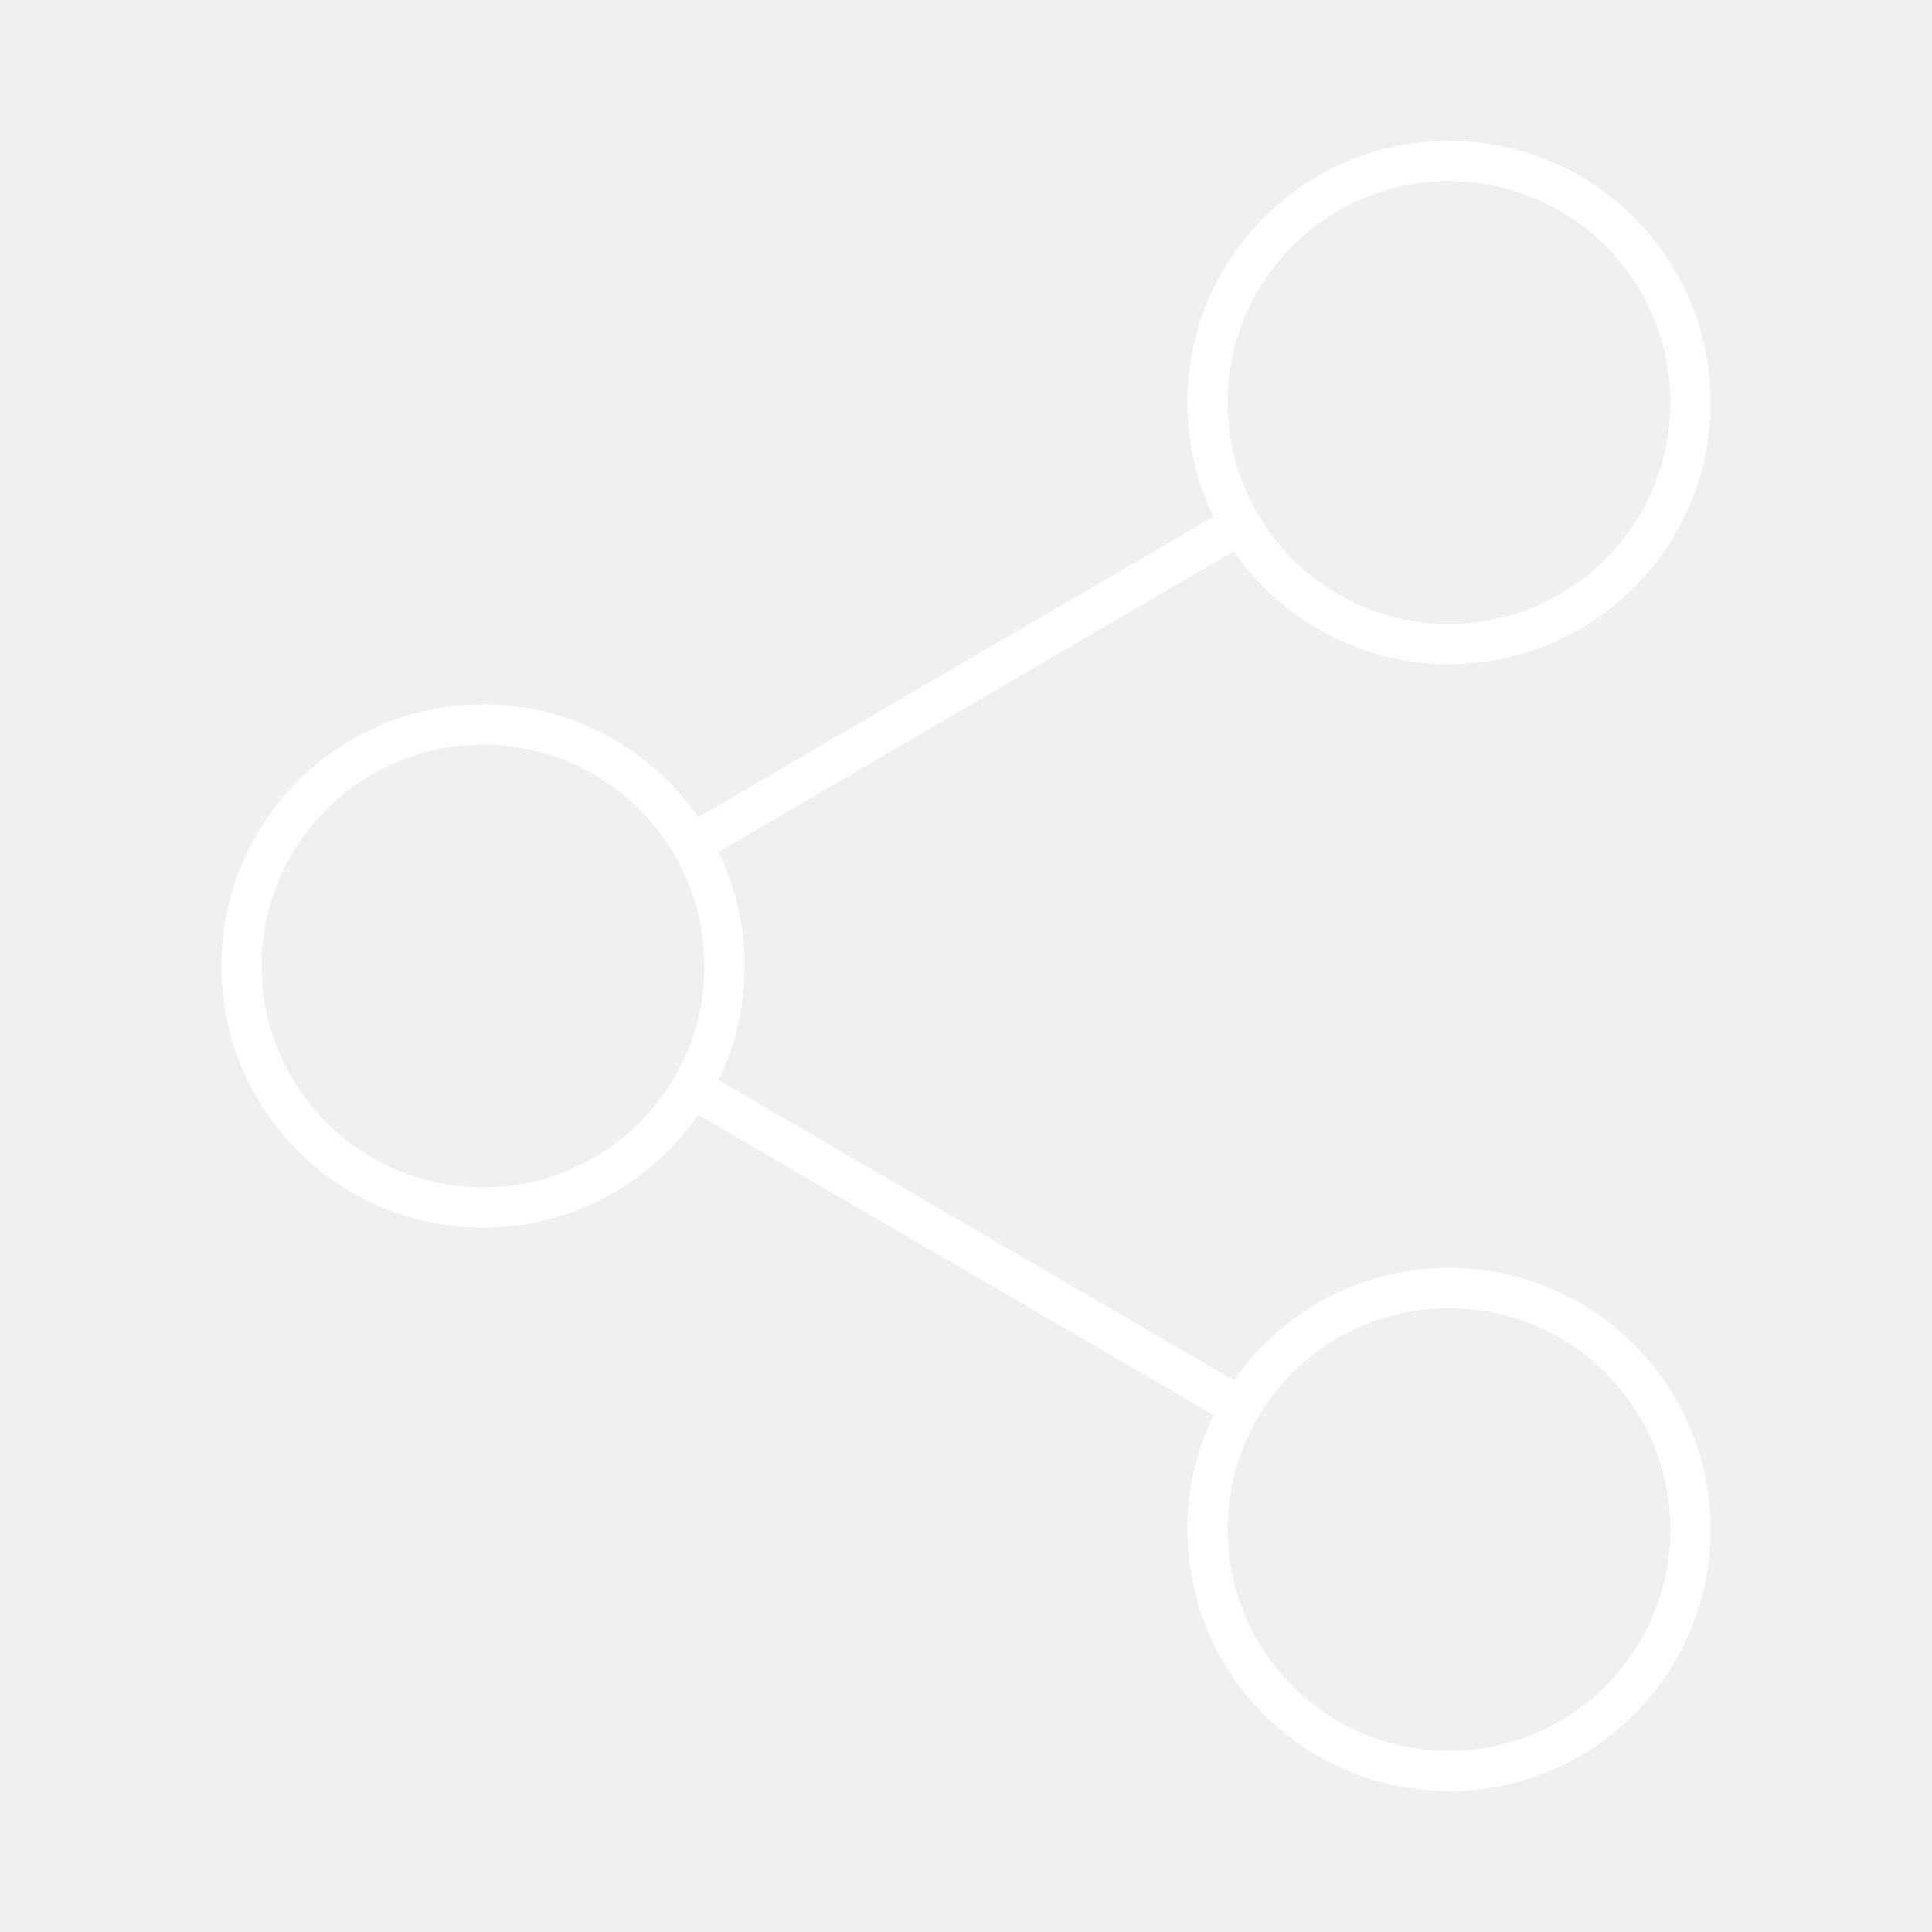
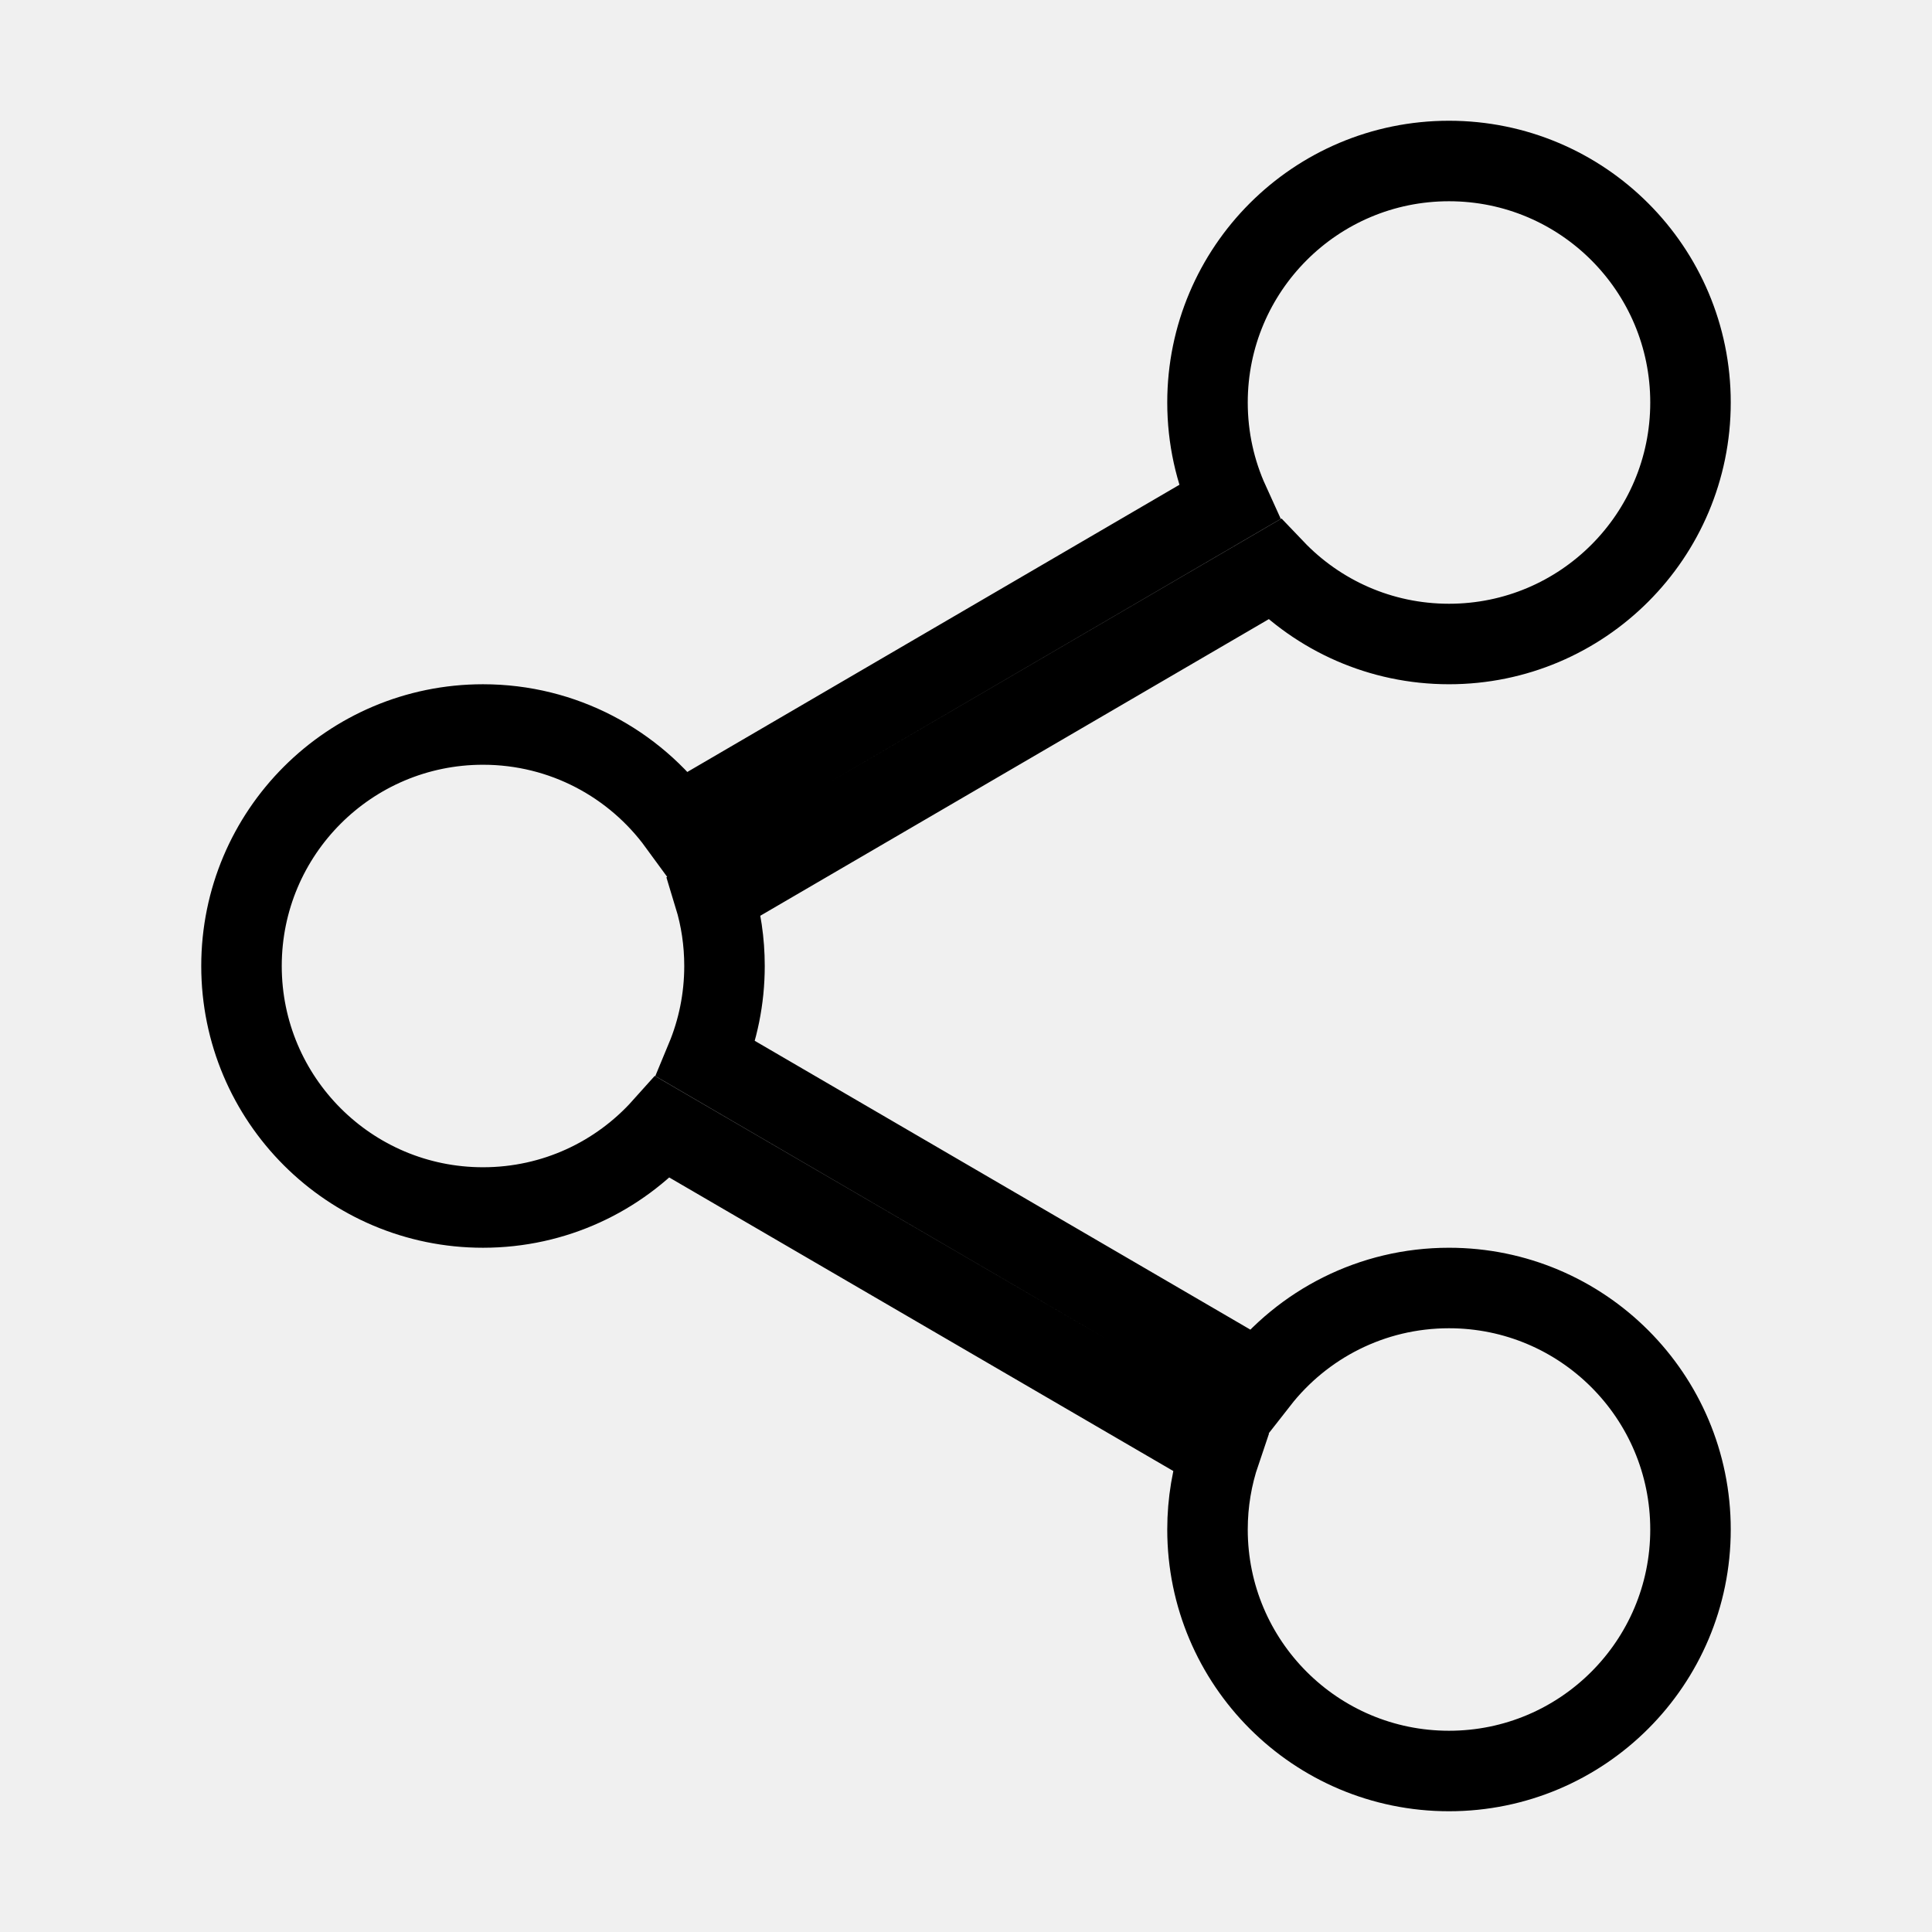
- <svg xmlns="http://www.w3.org/2000/svg" width="48" height="48" stroke-width="0.5" stroke="#FFFFFF" fill="none" stroke-linejoin="arcs" stroke-linecap="square" viewBox="0 0 24 24">
+ <svg xmlns="http://www.w3.org/2000/svg" width="48" height="48" fill="none" viewBox="0 0 24 24">
  <g fill="none" fill-rule="evenodd">
    <rect width="24" height="24" style="stroke:rgba(0,0,0,0)" />
-     <path d="M18,16 C19.657,16 21,17.343 21,19 C21,20.657 19.657,22 18,22 C16.343,22 15,20.657 15,19 C15,17.343 16.343,16 18,16 Z M6,9 C7.657,9 9,10.343 9,12 C9,13.657 7.657,15 6,15 C4.343,15 3,13.657 3,12 C3,10.343 4.343,9 6,9 Z M18,2 C19.657,2 21,3.343 21,5 C21,6.657 19.657,8 18,8 C16.343,8 15,6.657 15,5 C15,3.343 16.343,2 18,2 Z M8.59,13.51 L15.42,17.49 L8.59,13.51 Z M15.41,6.51 L8.59,10.49 L15.41,6.51 Z" stroke="#FFFFFF" />
+     <path d="M18,2 C19.657,2 21,3.343 21,5 C21,6.657 19.657,8 18,8 C17.147,8 16.377,7.644 15.831,7.072 L8.872,11.131 C8.956,11.406 9,11.698 9,12 C9,12.409 8.918,12.799 8.77,13.155 L15.634,17.155 C16.183,16.452 17.039,16 18,16 C19.657,16 21,17.343 21,19 C21,20.657 19.657,22 18,22 C16.343,22 15,20.657 15,19 C15,18.662 15.056,18.338 15.159,18.035 L8.234,14.002 C7.685,14.615 6.888,15 6,15 C4.343,15 3,13.657 3,12 C3,10.343 4.343,9 6,9 C6.997,9 7.88,9.486 8.426,10.234 L15.268,6.241 C15.096,5.863 15,5.443 15,5 C15,3.343 16.343,2 18,2" stroke="#000000" />
  </g>
</svg>
